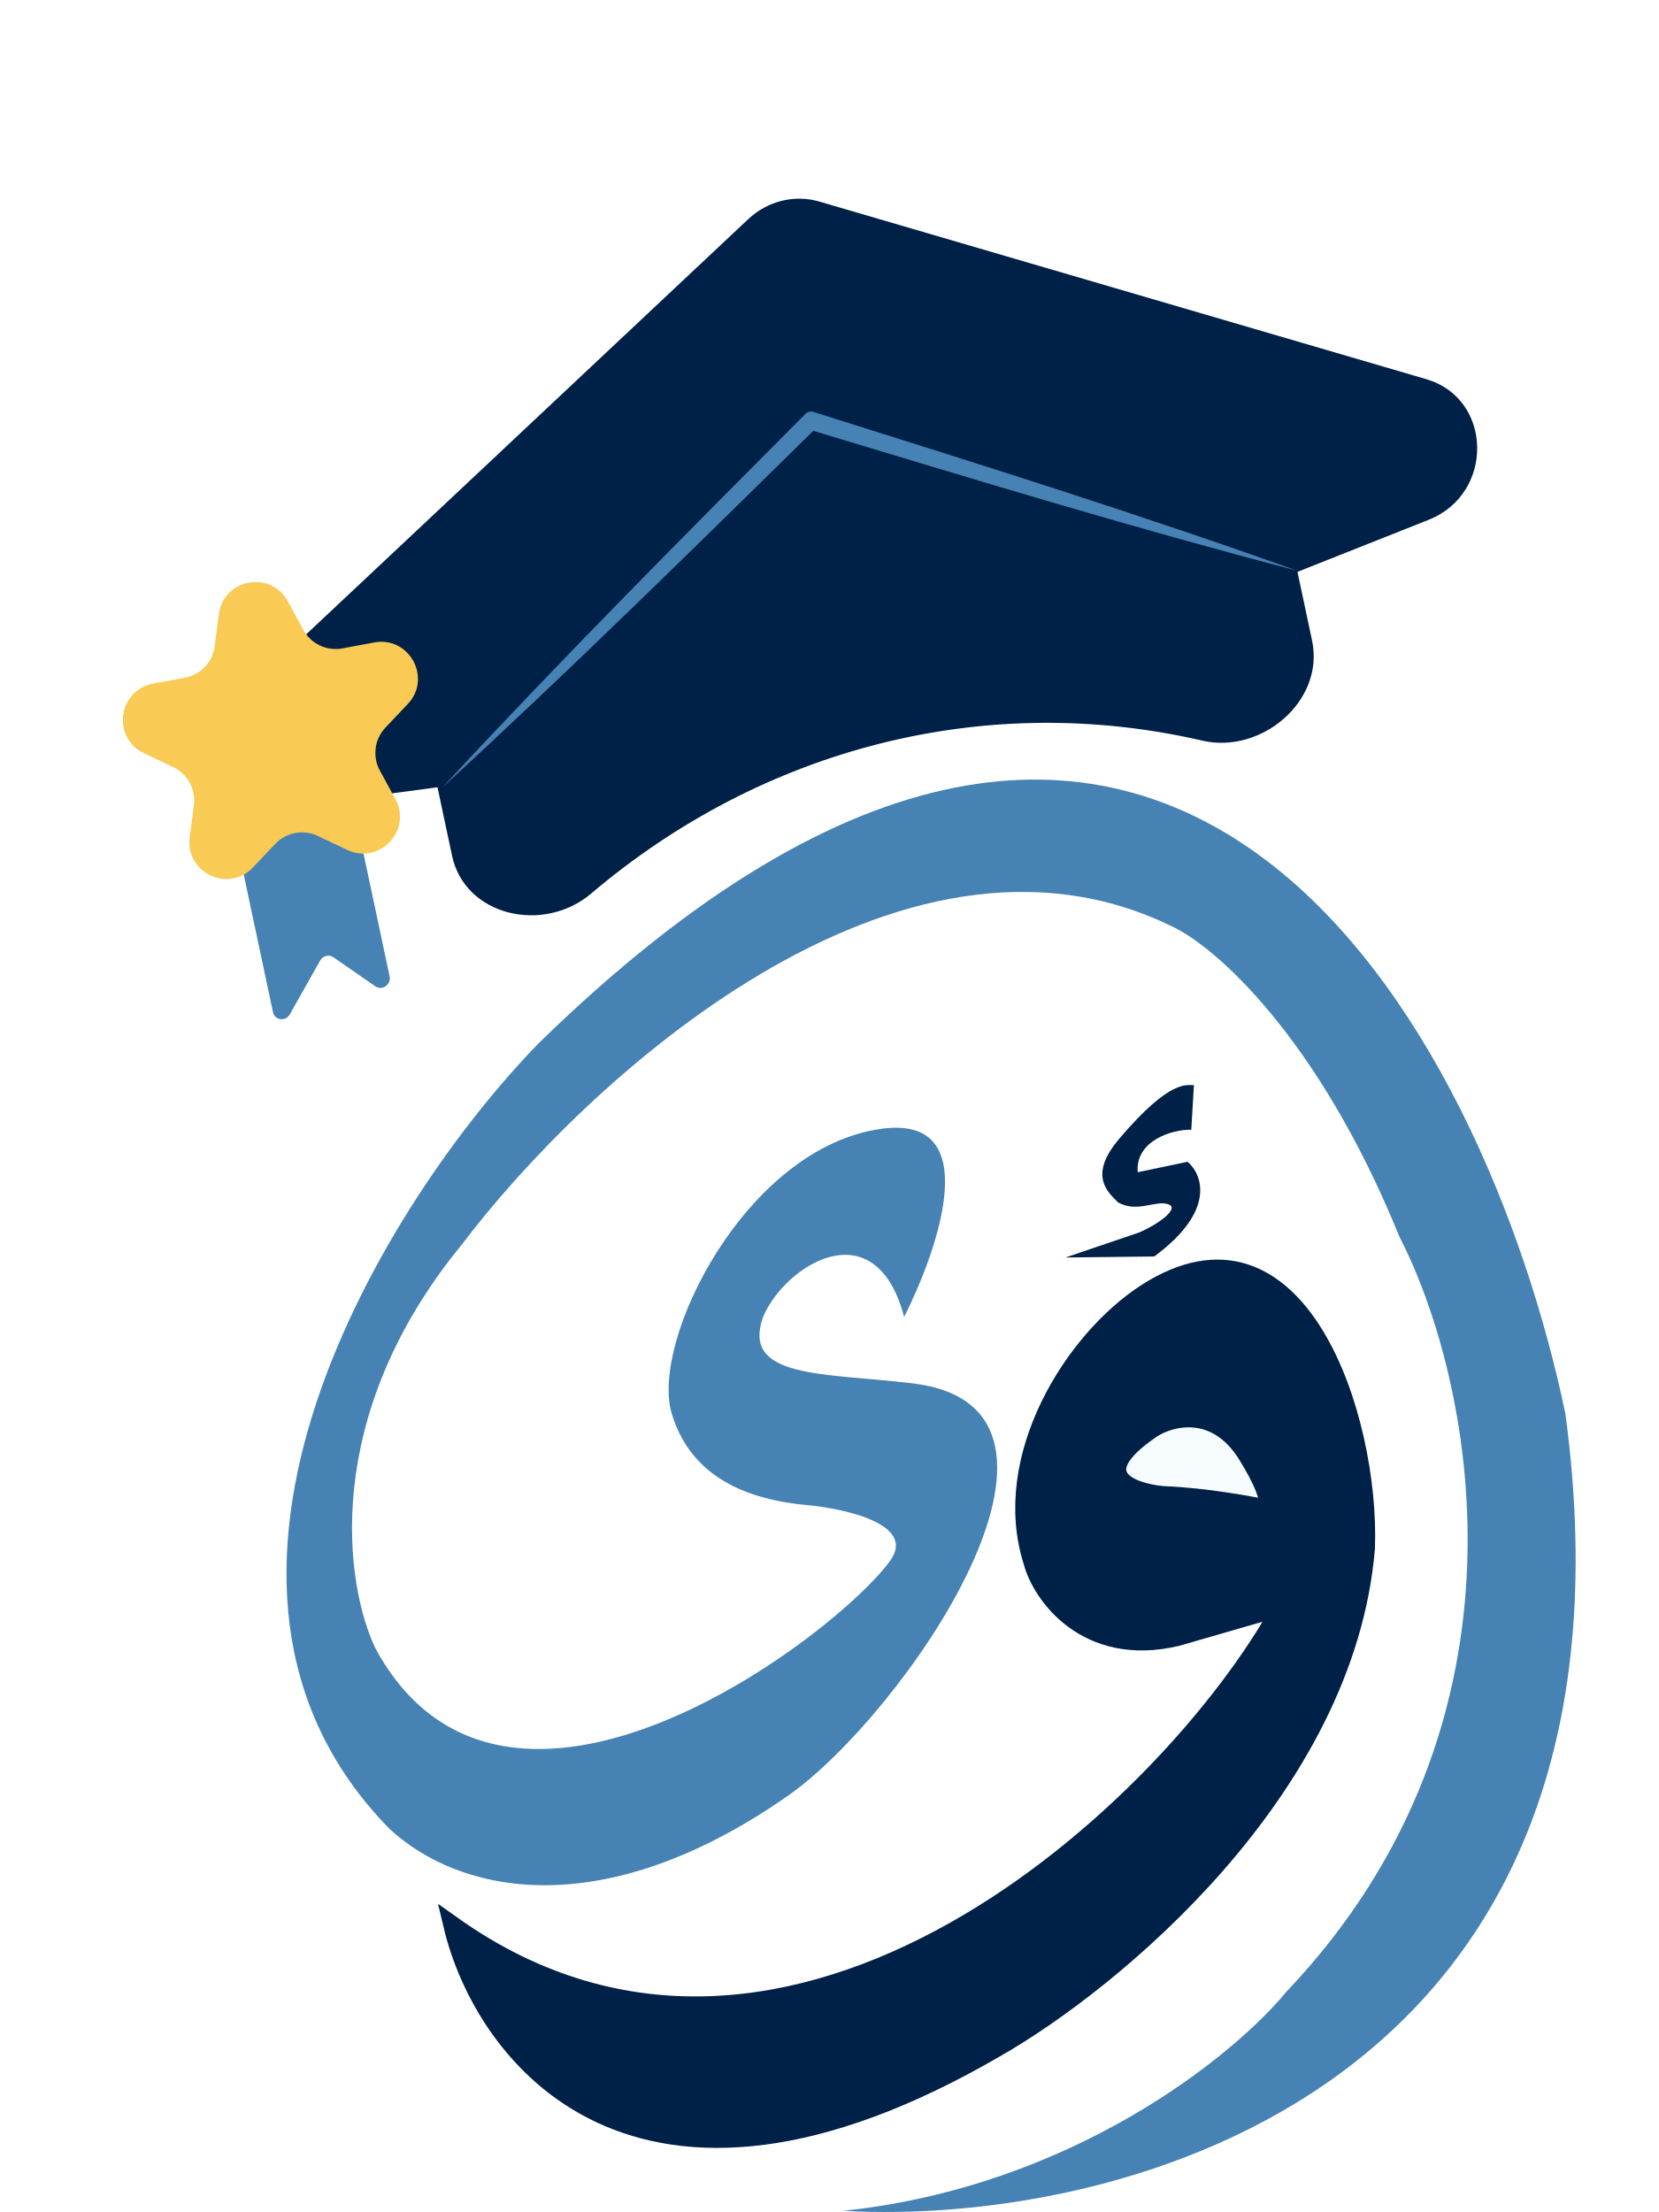
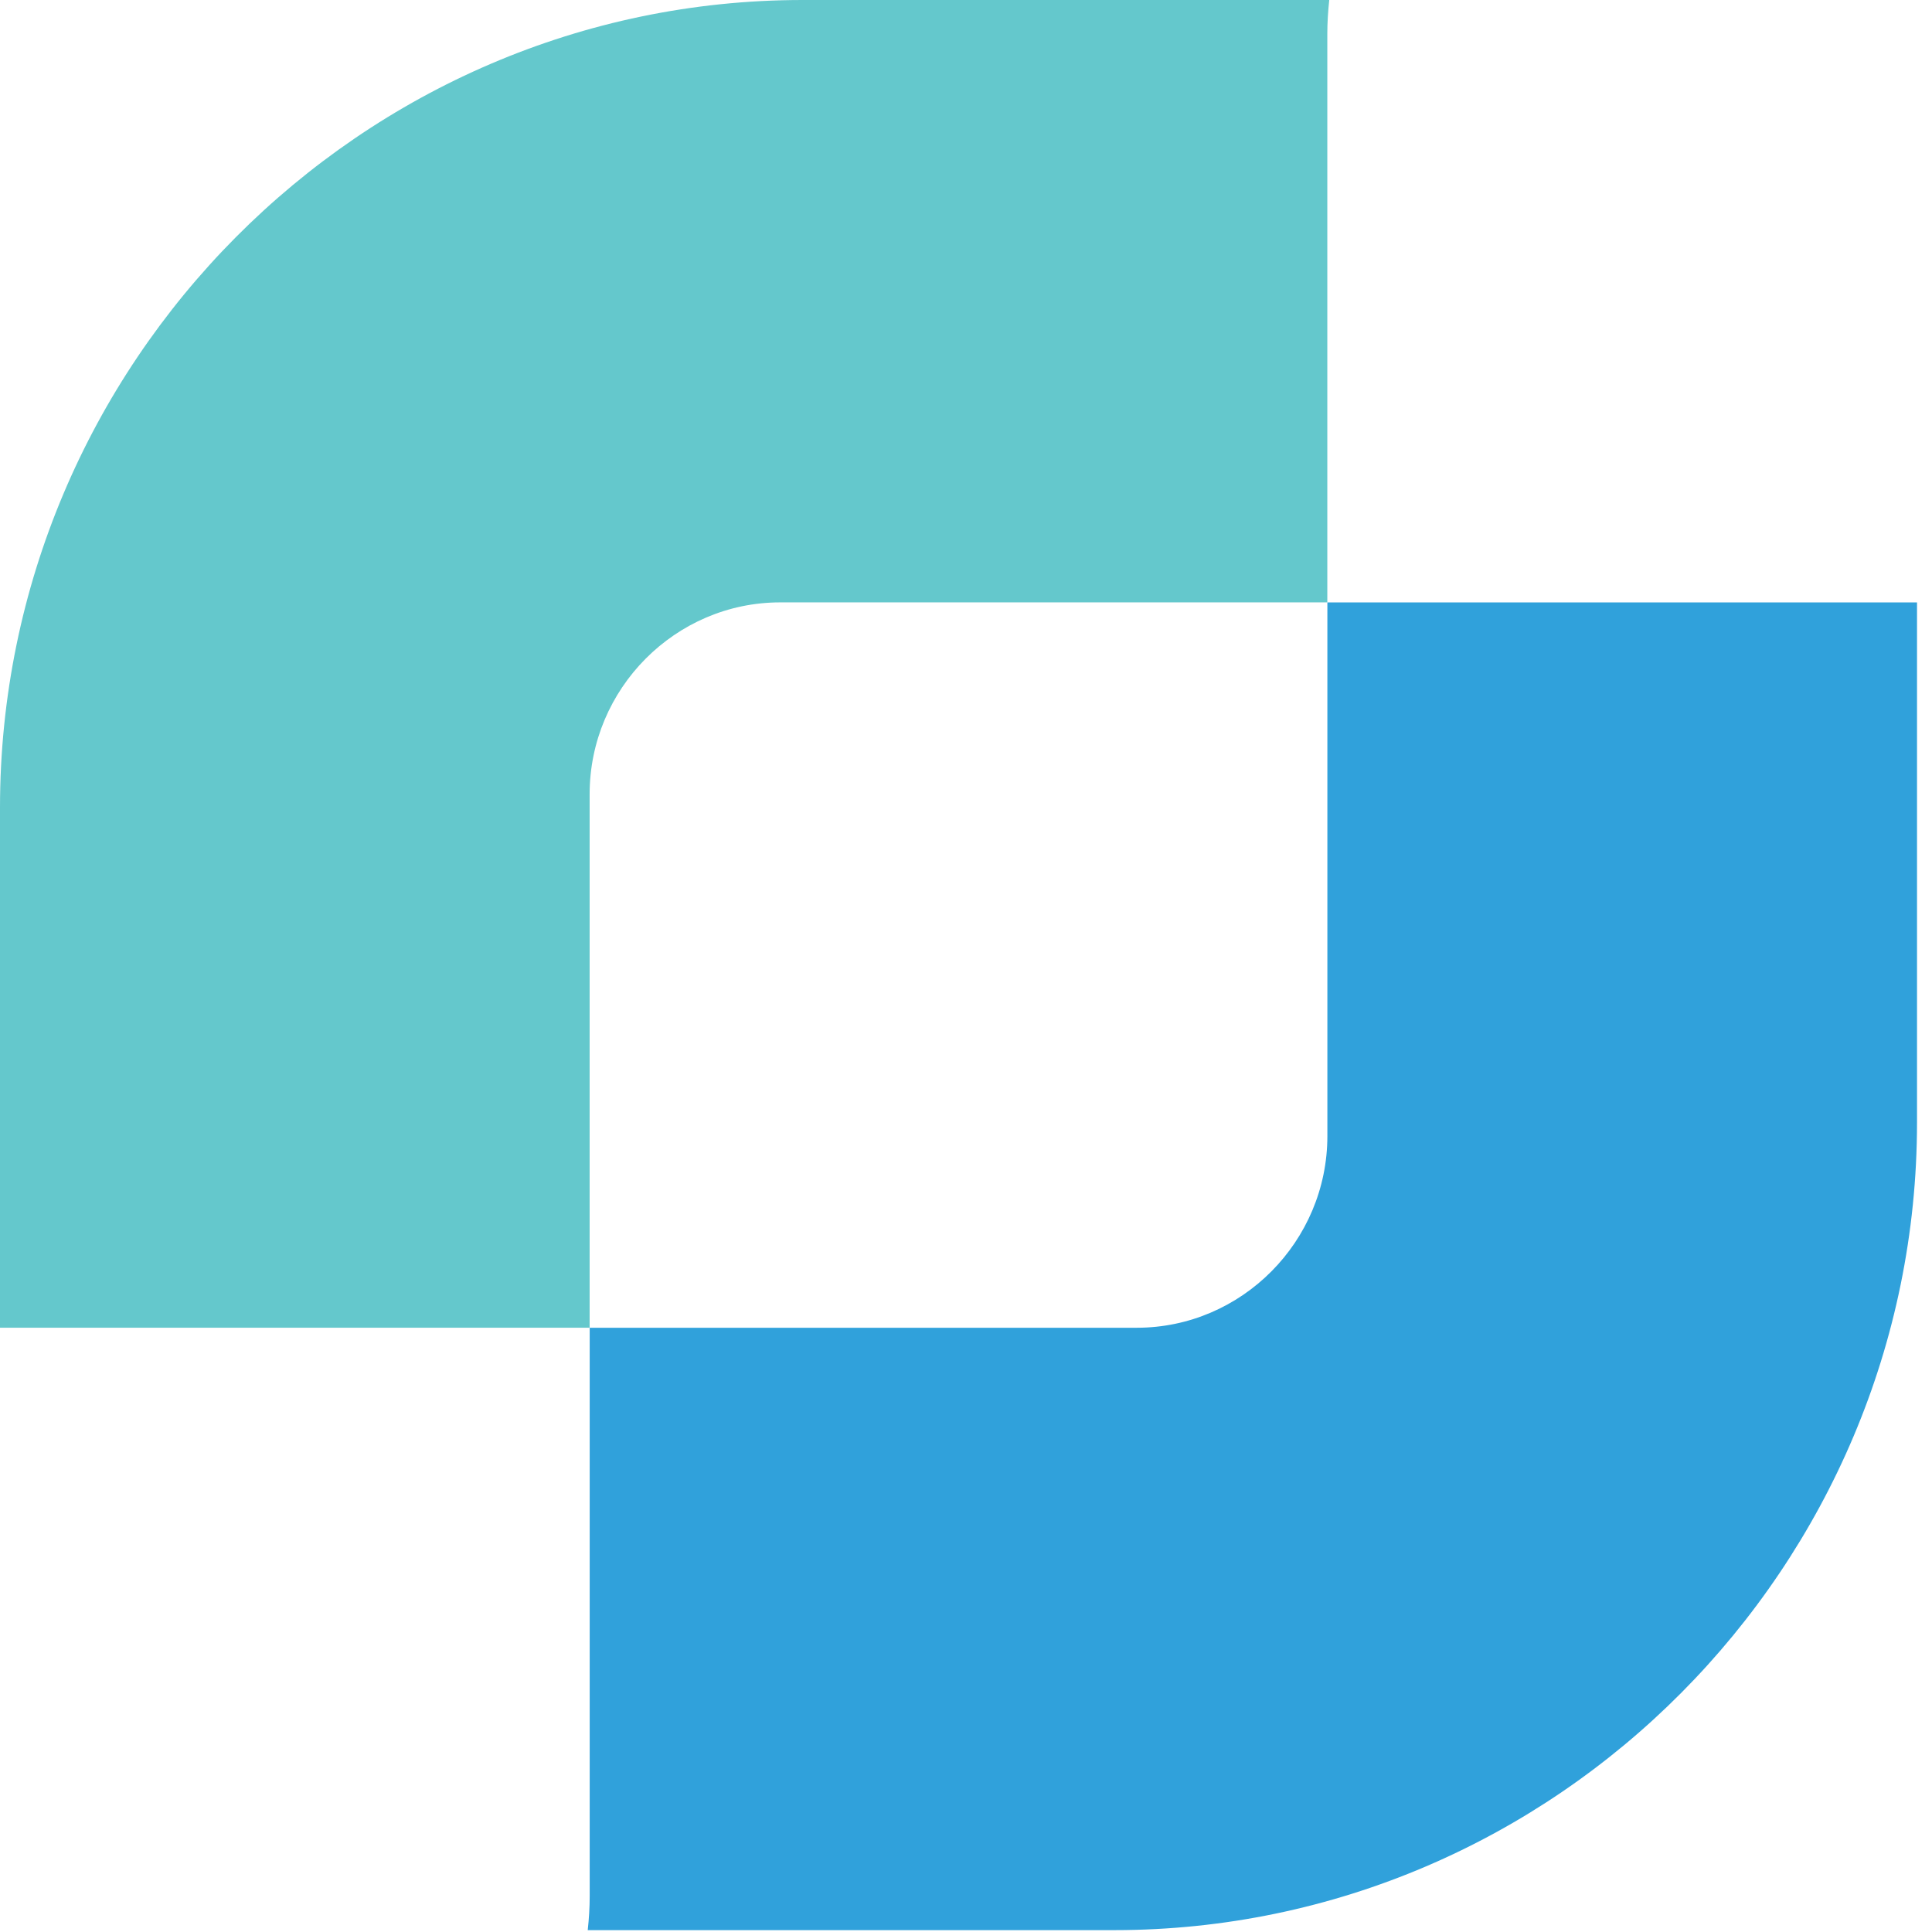
- <svg xmlns="http://www.w3.org/2000/svg" width="90" height="120" viewBox="0 0 90 120" fill="none">
-   <path d="M84.922 76.697C89.845 113.331 60.858 120.788 45.749 119.937C58.237 118.616 66.962 111.479 69.763 108.076C83.932 93.182 79.769 74.545 75.917 67.088C71.475 56.157 65.861 51.323 63.61 50.272C48.721 42.945 31.691 58.73 25.037 67.538C17.353 76.907 18.734 86.055 20.385 89.459C27.461 102.389 45.434 88.669 48.301 84.654C49.697 82.699 45.9 81.852 43.798 81.651C39.873 81.298 37.359 79.711 36.444 76.697C35.246 72.752 40.484 62.21 47.851 61.232C53.408 60.495 50.953 67.638 49.051 71.442C47.472 65.516 42.564 68.657 41.397 71.442C40.196 74.805 44.699 74.472 49.502 75.045C60.546 76.363 49.006 93.043 42.748 97.416C32.663 104.464 24.914 102.718 21.135 99.218C8.047 85.885 20.935 65.086 29.24 56.578C63.46 23.187 80.62 56.077 84.922 76.697Z" fill="#4682B4" />
-   <path d="M62.196 70.13C70.415 64.856 74.353 76.906 74.09 83.982C73.006 97.112 60.289 107.521 54.065 111.084C34.432 122.527 26.211 111.435 24.555 104.459C42.998 117.539 63.657 97.945 69.541 87.156L63.852 88.8C58.934 89.972 56.487 86.499 56.023 84.735C54.209 79.088 58.237 72.675 62.196 70.13Z" fill="#002147" stroke="#002147" />
-   <path d="M63.099 81.121C65.347 81.205 67.863 81.671 68.821 81.874C68.941 81.031 68.018 79.516 67.616 78.863C65.93 76.213 63.501 76.856 62.497 77.508C58.763 80.037 61.393 80.971 63.099 81.121Z" fill="#002147" />
-   <path d="M63.099 81.121C65.347 81.205 67.863 81.671 68.821 81.874C68.941 81.031 68.018 79.516 67.616 78.863C65.93 76.213 63.501 76.856 62.497 77.508C58.763 80.037 61.393 80.971 63.099 81.121Z" fill="#F6FBFD" />
-   <path d="M63.099 81.121C65.347 81.205 67.863 81.671 68.821 81.874C68.941 81.031 68.018 79.516 67.616 78.863C65.93 76.213 63.501 76.856 62.497 77.508C58.763 80.037 61.393 80.971 63.099 81.121Z" stroke="#002147" />
-   <path d="M12.817 43.131C12.549 43.198 12.378 43.471 12.435 43.741L14.809 54.909C14.904 55.355 15.495 55.432 15.723 55.027L17.368 52.109C17.515 51.848 17.848 51.765 18.085 51.93L20.362 53.508C20.731 53.763 21.231 53.414 21.136 52.967L18.834 42.14C18.777 41.87 18.513 41.705 18.245 41.772L12.817 43.131Z" fill="#4682B4" />
-   <path d="M24.258 42.641L17.26 43.567C13.44 44.072 11.366 39.34 14.229 36.65L40.589 11.89C41.637 10.905 43.103 10.541 44.443 10.933L77.379 20.571C80.99 21.628 81.078 26.78 77.509 28.197L69.869 31.229L24.258 42.641Z" fill="#002147" />
-   <path d="M65.274 26.194C67.417 25.658 69.527 26.975 69.986 29.136L71.179 34.749C71.875 38.021 68.437 40.923 65.225 40.179C59.489 38.851 53.546 38.886 47.796 40.325C42.046 41.764 36.689 44.556 32.069 48.475C29.481 50.67 25.219 49.695 24.523 46.423L23.33 40.809C22.871 38.649 24.236 36.462 26.379 35.926L65.274 26.194Z" fill="#002147" />
-   <path d="M24.013 42.702C30.428 35.778 37.065 29.113 43.693 22.456V22.456C43.809 22.341 43.977 22.299 44.129 22.347V22.347C52.905 25.113 61.687 27.853 70.374 30.962C61.557 28.663 52.823 26.001 44.089 23.361C44.03 23.343 44.035 23.257 44.095 23.242V23.242C44.155 23.227 44.194 23.301 44.149 23.345C37.507 29.875 30.858 36.423 24.013 42.702Z" fill="#4682B4" />
-   <path d="M64.627 61.289L64.77 58.869C64.429 58.897 63.532 58.455 60.711 61.785C58.987 63.819 60.149 64.698 60.652 65.23C61.734 65.829 62.702 65.061 63.414 65.346C63.983 65.574 62.815 66.427 61.818 66.854L57.803 68.218L62.615 68.164C65.987 65.683 65.228 63.705 64.426 63.026L61.721 63.593C61.58 61.885 63.592 61.26 64.627 61.289Z" fill="#002147" />
-   <path d="M11.873 33.318C12.124 31.397 14.687 30.92 15.613 32.622L16.452 34.164C16.866 34.925 17.724 35.333 18.575 35.175L20.302 34.853C22.206 34.499 23.452 36.788 22.12 38.195L20.912 39.47C20.316 40.099 20.193 41.04 20.607 41.801L21.446 43.344C22.372 45.046 20.579 46.938 18.83 46.105L17.244 45.351C16.462 44.978 15.529 45.152 14.933 45.781L13.725 47.056C12.393 48.462 10.039 47.342 10.29 45.421L10.518 43.68C10.63 42.821 10.177 41.987 9.394 41.614L7.808 40.86C6.059 40.027 6.397 37.442 8.302 37.088L10.028 36.766C10.88 36.608 11.533 35.919 11.645 35.059L11.873 33.318Z" fill="#F9CA54" />
+ <svg xmlns="http://www.w3.org/2000/svg" width="62" height="62" viewBox="0 0 62 62" fill="none">
+   <path d="M18.922 42.608V25.485C18.922 22.101 21.674 19.331 25.038 19.331H42.595V1.086C42.595 0.719 42.619 0.357 42.657 0H25.759C11.591 0 0 11.664 0 25.919V42.608H18.924H18.922Z" fill="#64C8CC" />
+   <path d="M42.597 19.332V36.455C42.597 39.839 39.845 42.609 36.48 42.609H18.924V60.853C18.924 61.221 18.9 61.583 18.861 61.94H35.76C49.928 61.94 61.519 50.276 61.519 36.021V19.332H42.595H42.597Z" fill="#30A1DB" />
</svg>
